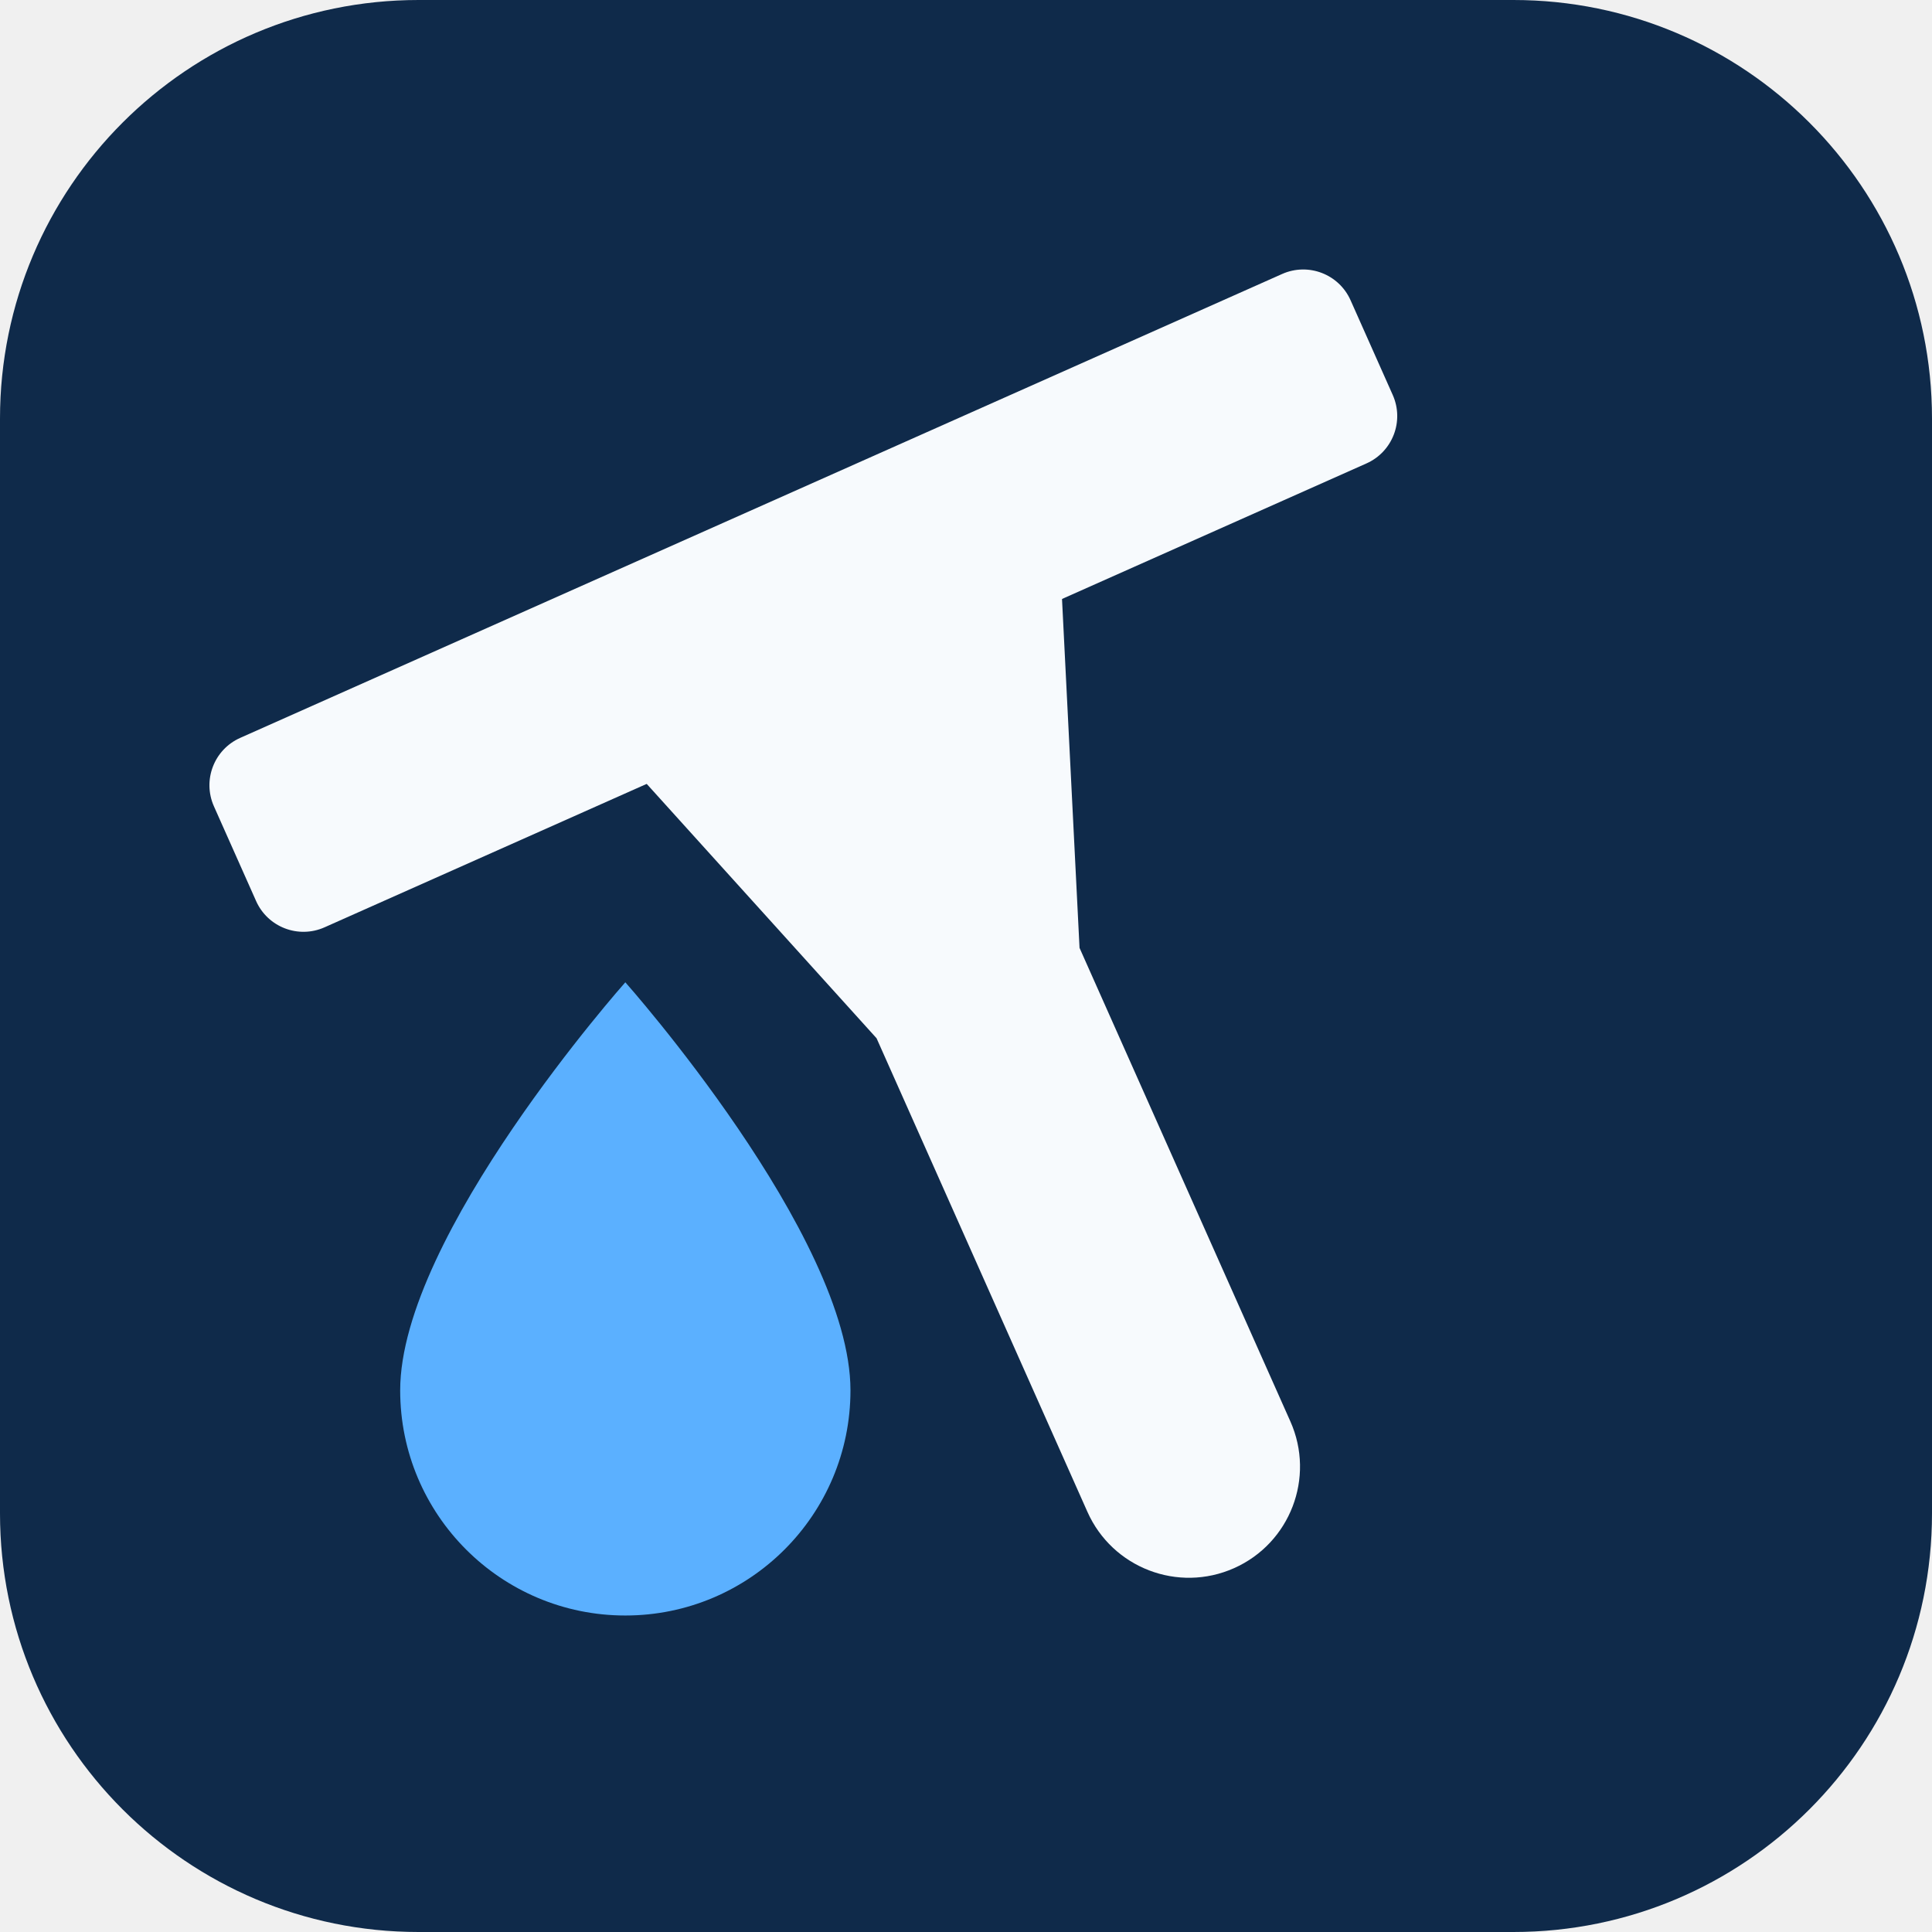
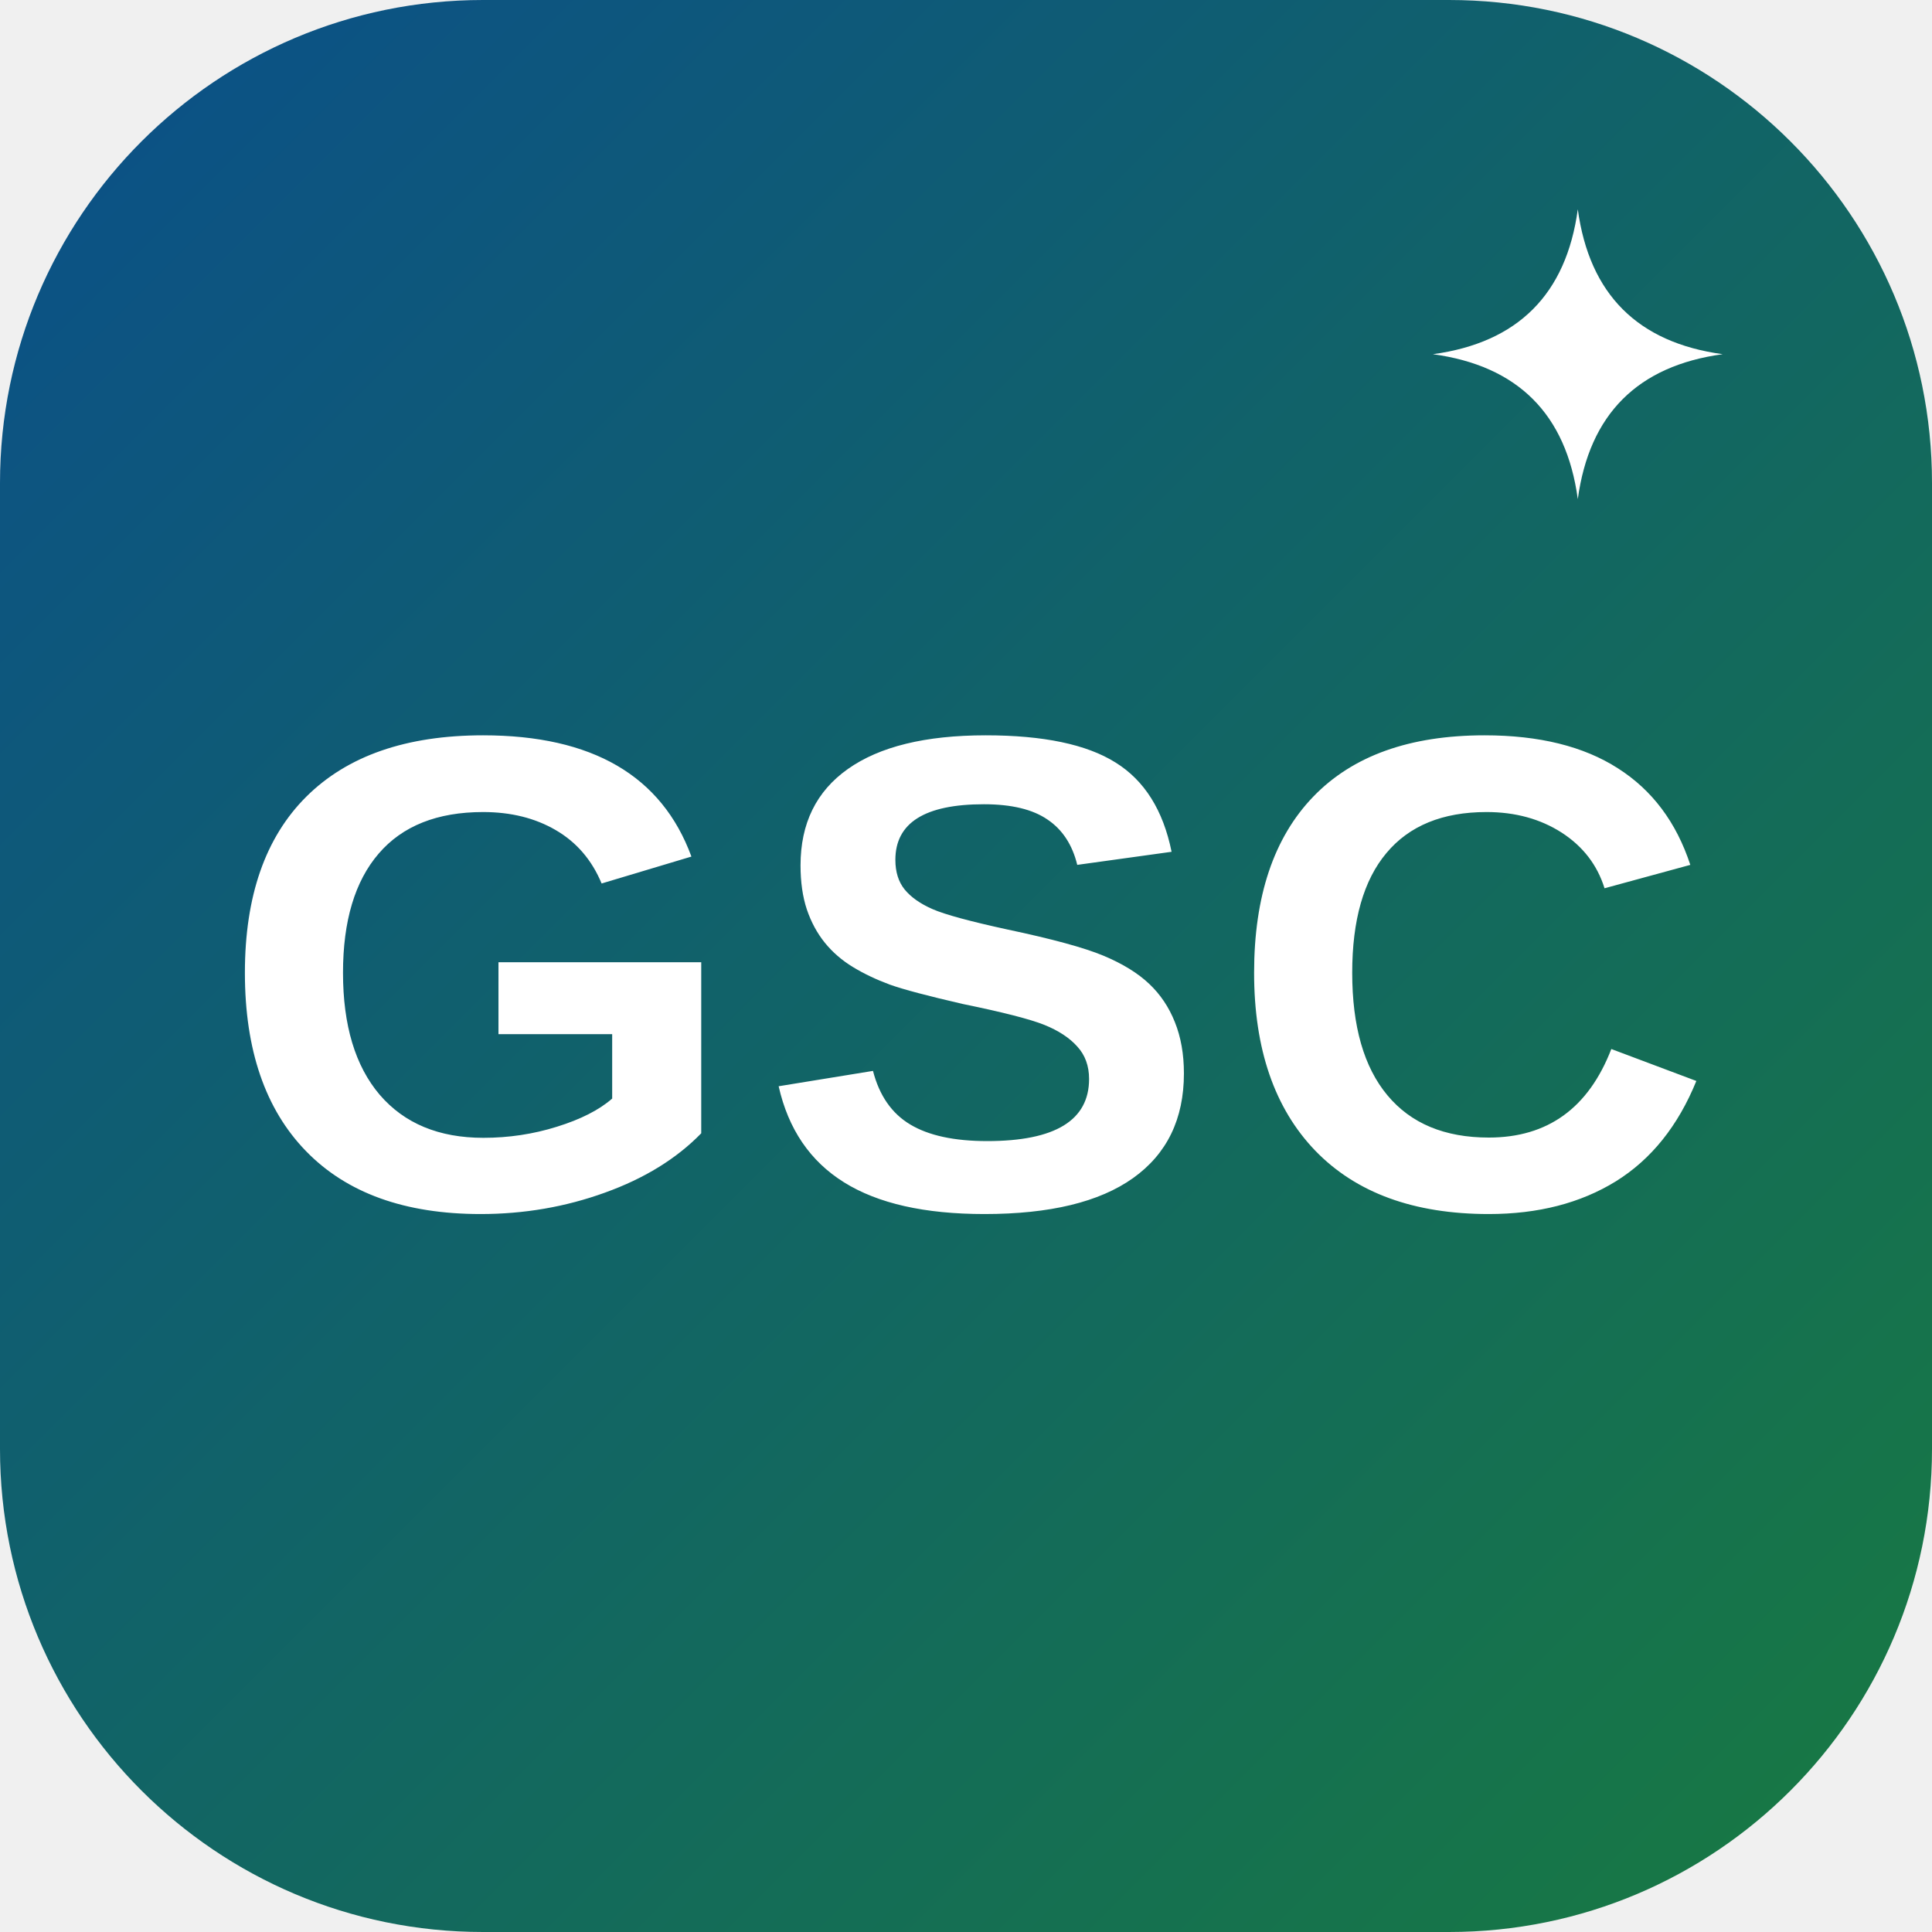
- <svg xmlns="http://www.w3.org/2000/svg" viewBox="0 0 120 120" role="img" aria-label="Glo Shine">
-   <rect width="120" height="120" rx="26" fill="#0F2A4A" />
-   <g transform="translate(14 14) scale(0.92)">
-     <g transform="rotate(-24 50 50)">
-       <rect x="8" y="16" width="84" height="14" rx="3.5" fill="#F7FAFD" />
-       <path fill="#F7FAFD" d="M34 26H66V30L57.5 52V87a7.5 7.5 0 0 1-15 0V52Z" />
-     </g>
-     <path transform="translate(27 72) scale(0.95)" fill="#5BB0FF" d="M0-22C0-22 16-4 16 7A16 16 0 0 1-16 7C-16-4 0-22 0-22Z" />
-   </g>
+ <svg xmlns="http://www.w3.org/2000/svg" viewBox="0 0 120 120">
+   <defs>
+     <linearGradient id="g" x1="0" y1="0" x2="1" y2="1">
+       <stop offset="0" stop-color="#0B4F8A" />
+       <stop offset="1" stop-color="#187A40" />
+     </linearGradient>
+   </defs>
+   <rect width="120" height="120" rx="30" fill="url(#g)" />
+   <text x="60" y="75" text-anchor="middle" font-family="Outfit, Arial, sans-serif" font-weight="700" font-size="42" letter-spacing="1" fill="#FFFFFF">GSC</text>
+   <path d="M0,-10 Q1.2,-1.2 10,0 Q1.2,1.2 0,10 Q-1.2,1.2 -10,0 Q-1.2,-1.2 0,-10 Z" transform="translate(98 22) scale(0.9)" fill="#FFFFFF" />
</svg>
